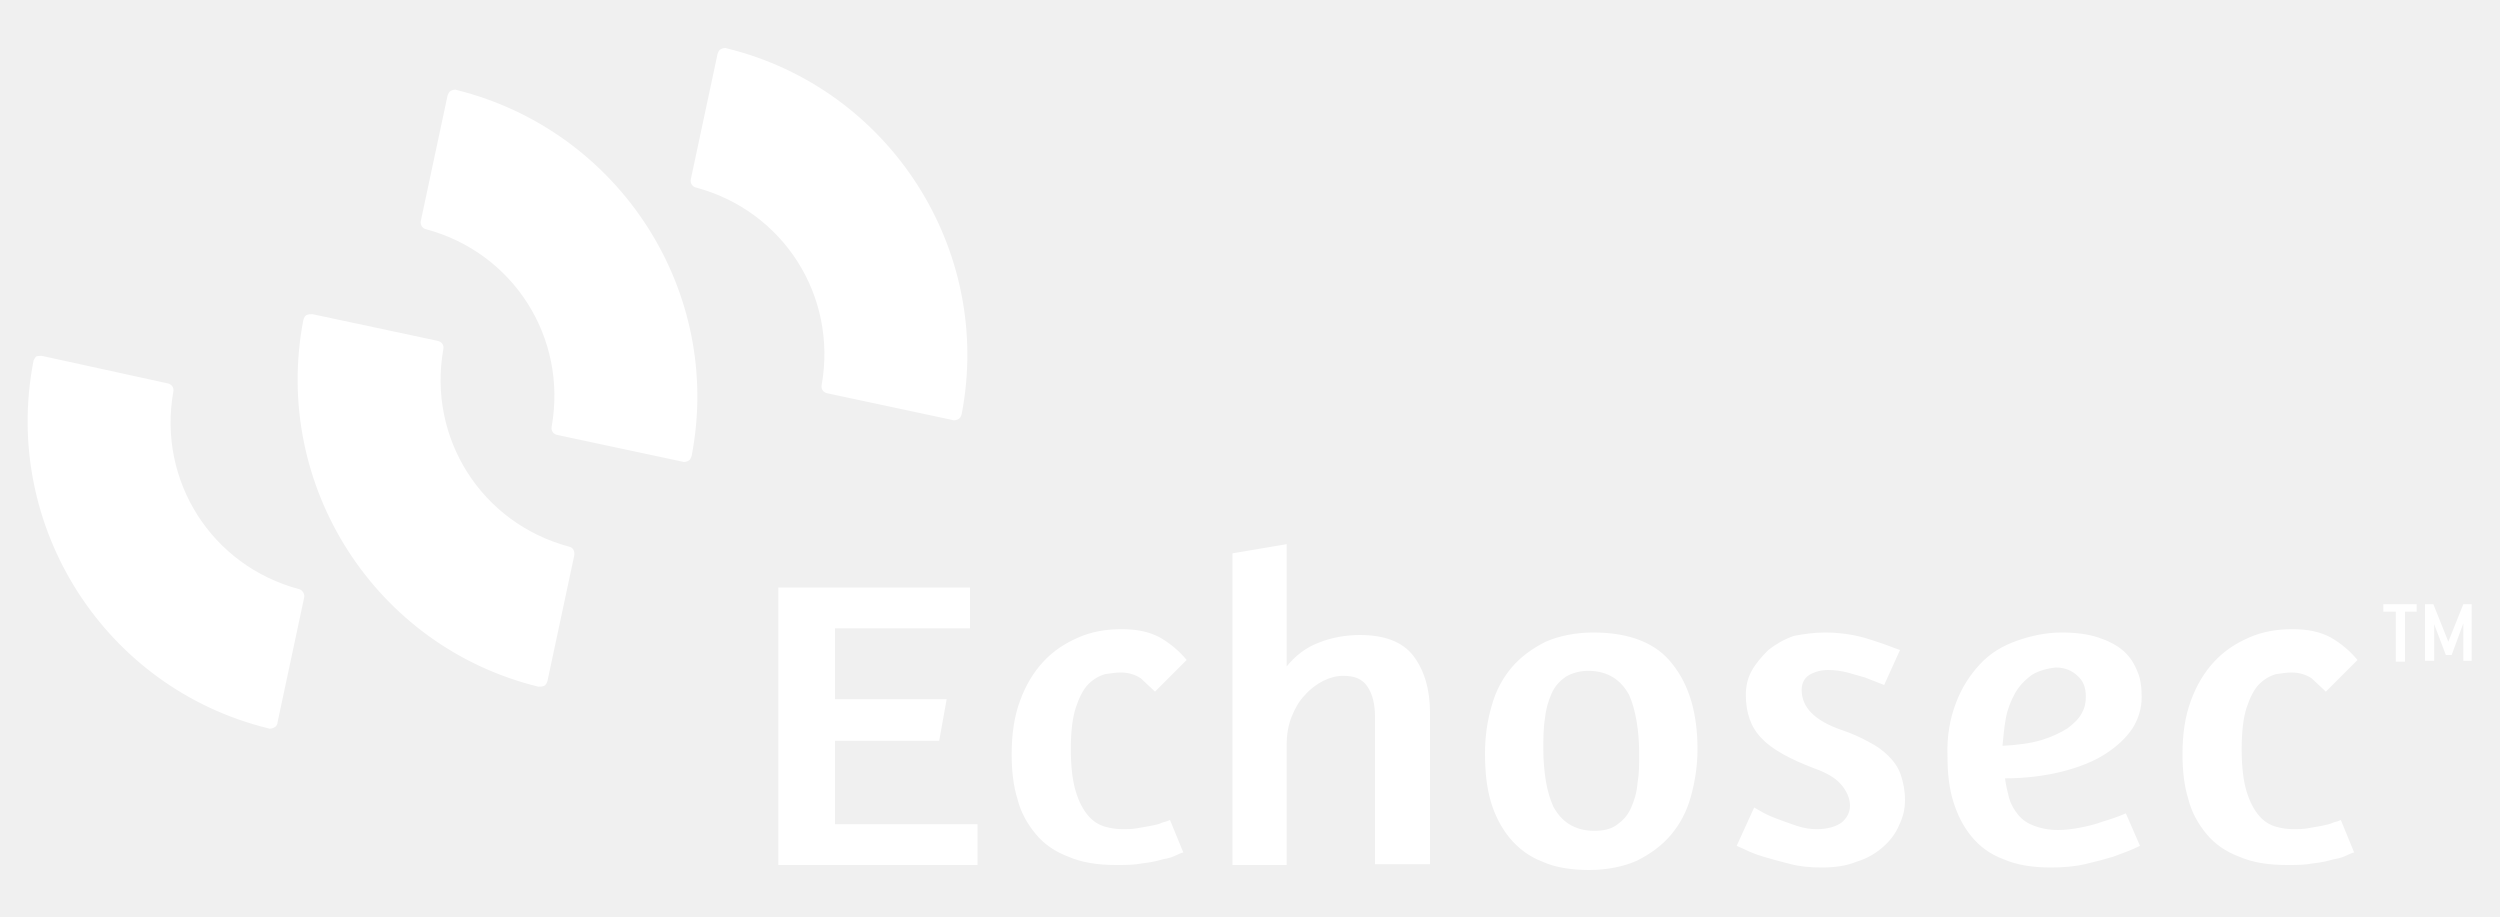
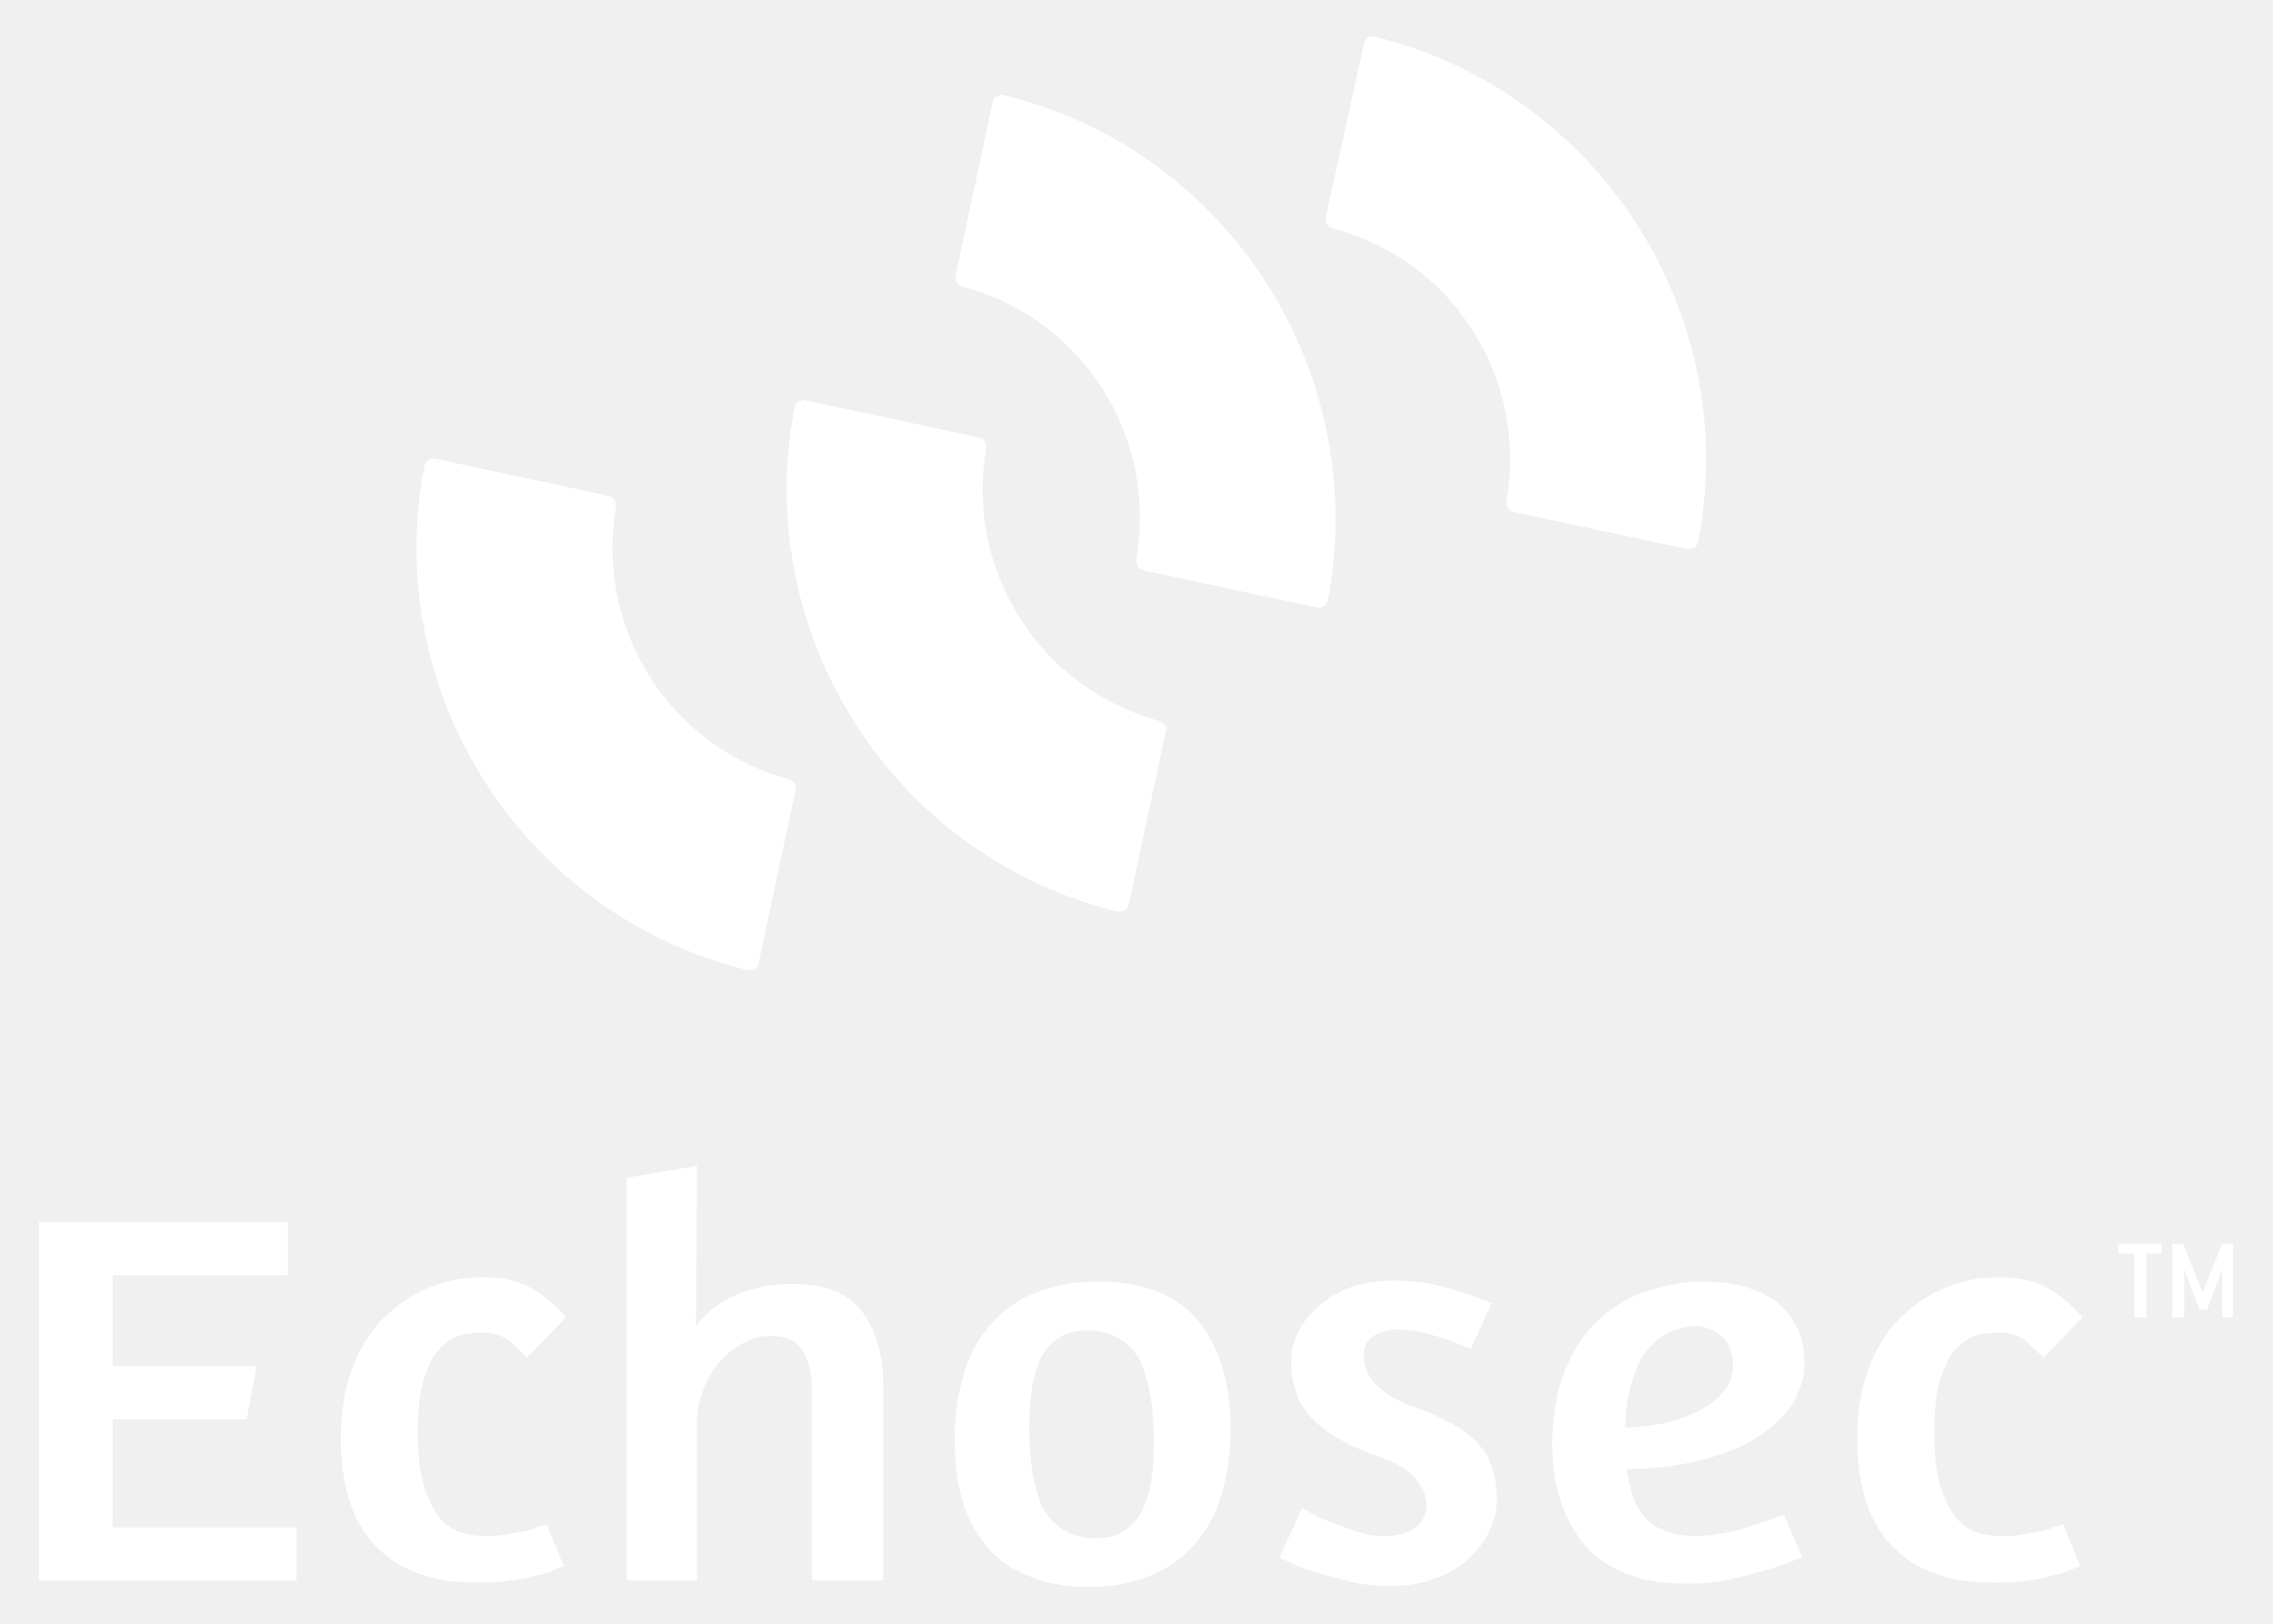
- <svg xmlns="http://www.w3.org/2000/svg" id="Layer_1" viewBox="0 0 300 110">
+ <svg xmlns="http://www.w3.org/2000/svg" id="Layer_1" viewBox="0 0 210 150">
  <style>.st0{fill:#fff}</style>
-   <path class="st0" d="M68.3 65.6c-10.5-2.8-17-13-15.1-23.7.1-.5-.2-.9-.7-1l-15-3.2c-.2 0-.5 0-.7.1s-.3.3-.4.6c-3.8 19.8 8.6 39.2 28.2 44 .2 0 .5 0 .7-.1s.3-.3.4-.6l3.2-15c.1-.5-.1-1-.6-1.1zm-32.4 5.1c-10.5-2.8-17-13-15.1-23.7.1-.5-.2-.9-.7-1L5 42.7c-.2 0-.5 0-.7.1-.1.2-.3.4-.3.6-3.8 19.8 8.6 39.2 28.2 44 .2.1.5 0 .7-.1s.4-.3.4-.6l3.2-15c.1-.4-.2-.9-.6-1zm18.9-59.9c-.2-.1-.5 0-.7.1s-.3.3-.4.6l-3.2 15c-.1.5.2.9.6 1 10.5 2.8 17 13 15.1 23.7-.1.5.2.9.7 1l15 3.2c.2.1.5 0 .7-.1s.3-.3.4-.6c3.8-19.7-8.6-39-28.2-43.9zm32.4-5c-.2-.1-.5 0-.7.1s-.3.3-.4.6l-3.2 15c-.1.5.2.9.6 1 10.5 2.8 17 13 15.1 23.7-.1.5.2.9.7 1l15 3.2c.2.1.5 0 .7-.1s.3-.3.4-.6c3.8-19.7-8.6-39.1-28.2-43.9zm6.2 64.7h23v4.9h-16.2v8.5h13.4l-.9 5h-12.5v10h17.1v4.9H93.4V70.5zM138.6 83c-.6-.6-1.2-1.1-1.7-1.6-.6-.4-1.4-.7-2.4-.7-.6 0-1.2.1-1.9.2-.7.2-1.4.6-2 1.2s-1.1 1.6-1.5 2.8c-.4 1.2-.6 2.9-.6 5s.2 3.8.6 5.1c.4 1.3.9 2.2 1.5 2.9.6.7 1.3 1.1 2 1.3.7.2 1.4.3 2.1.3.5 0 1.1 0 1.7-.1.6-.1 1.1-.2 1.7-.3.5-.1 1-.2 1.4-.4.4-.1.7-.2.9-.3l1.6 3.9c-.1 0-.4.1-.8.3-.4.2-.9.4-1.6.5-.7.2-1.5.4-2.5.5-1 .2-2 .2-3.2.2-2.2 0-4.1-.3-5.7-1-1.6-.6-2.9-1.5-3.9-2.7s-1.8-2.6-2.2-4.2c-.5-1.6-.7-3.4-.7-5.4 0-2.4.3-4.5 1-6.4s1.6-3.4 2.8-4.7c1.2-1.3 2.6-2.2 4.2-2.9 1.6-.7 3.3-1 5.2-1 1.8 0 3.3.3 4.6 1 1.2.7 2.3 1.6 3.2 2.7l-3.8 3.8zm15.7-2.9c1.1-1.4 2.4-2.4 4-3 1.5-.6 3.2-.9 4.9-.9 2.9 0 5.1.8 6.4 2.5 1.3 1.7 2 4 2 6.8v18.2H165V86c0-1.5-.3-2.7-.9-3.6-.6-.9-1.5-1.3-2.9-1.3-.8 0-1.6.2-2.4.6-.8.4-1.6 1-2.2 1.7-.7.7-1.2 1.6-1.6 2.6-.4 1-.6 2.1-.6 3.4v14.4h-6.5V66.4l6.5-1.1v14.8h-.1zm46.4-.4c2 2.5 3 5.9 3 10.2 0 2-.3 3.9-.8 5.7-.5 1.8-1.3 3.3-2.4 4.6-1.1 1.3-2.5 2.3-4.1 3.1-1.6.7-3.6 1.1-5.7 1.1s-4.1-.3-5.6-1c-1.6-.6-2.9-1.6-3.9-2.8-1-1.2-1.8-2.7-2.3-4.4-.5-1.7-.7-3.6-.7-5.8 0-2.1.3-4 .8-5.7.5-1.8 1.3-3.3 2.4-4.6 1.1-1.3 2.5-2.3 4.1-3.1 1.6-.7 3.6-1.1 5.7-1.1 4.4 0 7.6 1.3 9.5 3.8zm-12.8 1.5c-.7.5-1.3 1.1-1.7 2s-.7 1.9-.8 3c-.2 1.1-.2 2.4-.2 3.7 0 1.3.1 2.6.3 3.8.2 1.2.5 2.2.9 3.1.5.9 1.1 1.6 1.9 2.1.8.5 1.8.8 3 .8 1.1 0 2-.2 2.7-.7s1.3-1.1 1.7-2 .7-1.8.8-3c.2-1.1.2-2.3.2-3.6 0-1.3-.1-2.6-.3-3.8s-.5-2.3-.9-3.2c-.5-.9-1.1-1.6-1.9-2.1-.8-.5-1.8-.8-3-.8-1.1 0-2 .3-2.7.7zm31.1-5.3c1.1 0 2.2.1 3.3.3 1.1.2 2 .5 2.9.8 1 .3 1.9.7 2.8 1l-1.9 4.2c-.8-.3-1.5-.6-2.3-.9l-2.1-.6c-.8-.2-1.6-.3-2.3-.3-.9 0-1.6.2-2.3.6-.6.4-.9 1-.9 1.8 0 2.1 1.6 3.7 4.8 4.8 1.2.4 2.3.9 3.2 1.4 1 .5 1.8 1.1 2.4 1.7.7.7 1.2 1.4 1.5 2.3s.5 1.9.5 3c0 1-.2 2-.7 3-.4 1-1.1 1.9-1.9 2.6-.9.8-1.9 1.4-3.2 1.8-1.2.5-2.6.7-4.2.7-1.3 0-2.5-.1-3.7-.4s-2.3-.6-3.3-.9-1.7-.6-2.3-.9l-.9-.4 2.1-4.6.7.4c.5.3 1.1.6 1.9.9.8.3 1.6.6 2.5.9s1.7.4 2.4.4c1.3 0 2.3-.3 3-.8.6-.5 1-1.2 1-2 0-.9-.4-1.8-1.1-2.6-.7-.8-1.8-1.4-3.2-1.9-2.9-1.1-5.1-2.3-6.3-3.6-1.3-1.3-1.9-3.1-1.9-5.2 0-1 .2-2 .7-2.9s1.2-1.7 2-2.5c.9-.7 1.9-1.3 3.1-1.7 1.1-.2 2.3-.4 3.7-.4zm15.7 8.5c.7-1.9 1.7-3.4 2.9-4.7 1.2-1.3 2.7-2.2 4.4-2.8 1.7-.6 3.5-1 5.4-1 1.7 0 3.2.2 4.4.6s2.2.9 3 1.6 1.3 1.5 1.7 2.5c.4.9.5 2 .5 3.1 0 1.3-.4 2.6-1.1 3.7-.8 1.2-1.9 2.2-3.3 3.1-1.4.9-3.2 1.6-5.2 2.1s-4.3.8-6.8.8c.1.8.3 1.6.5 2.4.2.7.6 1.4 1.1 2s1.1 1 1.9 1.3c.8.3 1.7.5 2.9.5.8 0 1.7-.1 2.7-.3 1-.2 1.8-.4 2.6-.7 1-.3 1.9-.6 2.8-1l1.7 3.9c-1 .5-2.1.9-3.2 1.3-1 .3-2.1.6-3.4.9-1.3.3-2.7.4-4.1.4-2.2 0-4.1-.3-5.7-1-1.6-.6-2.8-1.5-3.8-2.7s-1.7-2.6-2.2-4.2-.7-3.4-.7-5.4c-.1-2.4.3-4.6 1-6.4zm9.1-3.4c-.8.6-1.5 1.3-2 2.2-.5.9-.9 1.9-1.1 3-.2 1.1-.3 2.2-.4 3.3 1.8-.1 3.4-.3 4.7-.7 1.3-.4 2.3-.9 3.1-1.4.8-.6 1.4-1.2 1.7-1.8.4-.7.5-1.3.5-2 0-1.1-.3-1.9-1-2.5-.6-.6-1.5-1-2.6-1-1 .1-2.1.4-2.9.9zm35.3 2c-.6-.6-1.2-1.1-1.7-1.6-.6-.4-1.4-.7-2.4-.7-.6 0-1.2.1-1.9.2-.7.2-1.4.6-2 1.2s-1.1 1.6-1.5 2.8c-.4 1.2-.6 2.9-.6 5s.2 3.8.6 5.1c.4 1.3.9 2.2 1.5 2.9.6.7 1.3 1.1 2 1.3.7.2 1.4.3 2.1.3.5 0 1.1 0 1.7-.1s1.1-.2 1.7-.3c.5-.1 1-.2 1.4-.4.4-.1.7-.2.9-.3l1.6 3.9c-.1 0-.4.1-.8.3-.4.2-.9.4-1.6.5-.7.2-1.5.4-2.5.5-1 .2-2 .2-3.2.2-2.2 0-4.1-.3-5.7-1-1.6-.6-2.9-1.5-3.9-2.7s-1.8-2.6-2.2-4.2c-.5-1.6-.7-3.4-.7-5.4 0-2.4.3-4.5 1-6.4s1.6-3.4 2.8-4.7c1.2-1.3 2.6-2.2 4.2-2.9 1.6-.7 3.3-1 5.2-1 1.8 0 3.3.3 4.6 1 1.2.7 2.3 1.6 3.2 2.7l-3.8 3.8zm9.5-9.6v6h-1.1v-6H286v-.9h4v.9h-1.4zm7 5.9v-4.5l-1.4 3.8h-.7l-1.4-3.7v4.4H291v-6.8h1l1.8 4.5 1.8-4.5h1v6.8h-1z" />
+   <path class="st0" d="M107.1 66.6c-11-3-17.9-13.8-16-25.1.1-.5-.2-1-.7-1.1L74.5 37c-.2-.1-.5 0-.7.1s-.4.4-.4.6c-4 20.9 9.1 41.4 29.8 46.5.2 0 .5 0 .7-.1s.4-.4.4-.6l3.4-15.9c.2-.4-.1-.8-.6-1zM72.9 72c-11-3-17.9-13.8-16-25.1.1-.5-.2-1-.7-1.1l-15.9-3.4c-.2-.1-.5 0-.7.1s-.4.4-.4.6C35.2 64 48.3 84.5 69 89.6c.2.1.5 0 .7-.1s.4-.4.4-.6L73.5 73c.1-.4-.2-.9-.6-1zM92.8 8.8c-.3-.1-.5 0-.7.1s-.4.3-.4.6l-3.4 15.9c-.1.5.2 1 .7 1.1 11.1 3 17.9 13.8 16 25.1-.1.5.2 1 .7 1.1l15.9 3.4c.3.1.5 0 .7-.1s.4-.4.4-.6c3.9-21.1-9.2-41.5-29.9-46.6zm34.3-5.4c-.3-.1-.5 0-.7.1s-.4.4-.4.6L122.5 20c-.1.5.2 1 .7 1.1 11.1 3 17.9 13.8 16 25.1-.1.5.2 1 .7 1.1l15.9 3.4c.2.1.5 0 .7-.1s.4-.4.4-.6c4-21-9.1-41.4-29.8-46.6zM3.6 112.9h23v4.9H10.4v8.4h13.3l-.9 4.9H10.4v10h17v4.9H3.6v-33.1zm45.1 12.5c-.6-.6-1.2-1.1-1.7-1.6-.6-.4-1.4-.7-2.4-.7-.6 0-1.2.1-1.9.2-.7.2-1.4.6-2 1.2s-1.1 1.6-1.5 2.8c-.4 1.2-.6 2.9-.6 5s.2 3.8.6 5.1c.4 1.2.9 2.2 1.5 2.9s1.3 1.1 2 1.3 1.4.3 2.1.3c.5 0 1.1 0 1.7-.1.6-.1 1.1-.2 1.7-.3.5-.1 1-.2 1.4-.4.4-.1.7-.2.9-.3l1.6 3.9c-.1 0-.4.1-.8.3-.4.2-.9.4-1.6.5-.7.2-1.5.4-2.5.5-1 .2-2 .2-3.2.2-2.2 0-4.1-.3-5.7-1-1.6-.6-2.8-1.5-3.9-2.7-1-1.2-1.8-2.6-2.2-4.2-.5-1.6-.7-3.4-.7-5.4 0-2.4.3-4.5 1-6.4.7-1.8 1.6-3.4 2.8-4.6s2.6-2.2 4.2-2.9 3.3-1 5.1-1 3.3.3 4.5 1 2.3 1.6 3.2 2.7l-3.6 3.7zm15.6-2.9c1.1-1.4 2.4-2.4 4-3 1.5-.6 3.2-.9 4.9-.9 2.9 0 5.1.8 6.4 2.5s2 4 2 6.8V146H75v-17.7c0-1.5-.3-2.7-.9-3.6s-1.5-1.3-2.9-1.3c-.8 0-1.6.2-2.4.6s-1.6 1-2.2 1.7c-.7.7-1.2 1.6-1.6 2.6-.4 1-.6 2.1-.6 3.4V146h-6.5v-37.2l6.5-1.1-.1 14.8zm46.4-.5c2 2.5 3 5.8 3 10.2 0 2-.3 3.9-.8 5.7s-1.3 3.3-2.4 4.6-2.4 2.3-4.1 3c-1.6.7-3.5 1.1-5.7 1.1s-4-.3-5.6-1c-1.6-.6-2.9-1.5-3.9-2.7s-1.8-2.6-2.3-4.3-.7-3.6-.7-5.8c0-2.1.3-4 .8-5.7.5-1.8 1.3-3.3 2.4-4.6 1.1-1.3 2.4-2.3 4.1-3 1.6-.7 3.5-1.1 5.7-1.1 4.3-.1 7.5 1.2 9.5 3.6zm-12.9 1.6c-.7.5-1.3 1.1-1.7 2-.4.9-.7 1.8-.8 3-.2 1.1-.2 2.4-.2 3.7s.1 2.6.3 3.8c.2 1.2.5 2.2.9 3.1.5.9 1.1 1.6 1.9 2.1s1.8.8 3 .8c1.1 0 2-.2 2.7-.7s1.3-1.1 1.7-2c.4-.9.7-1.8.8-3 .2-1.1.2-2.3.2-3.6s-.1-2.6-.3-3.8c-.2-1.2-.5-2.2-.9-3.2-.5-.9-1.1-1.6-1.9-2.1s-1.8-.8-3-.8c-1.1 0-2 .2-2.7.7zm31.1-5.3c1.1 0 2.2.1 3.3.3 1.1.2 2 .5 2.9.8 1 .3 1.9.7 2.7 1l-1.9 4.2c-.8-.3-1.5-.6-2.3-.9-.6-.2-1.4-.4-2.1-.6-.8-.2-1.6-.3-2.3-.3-.9 0-1.6.2-2.3.6-.6.4-.9 1-.9 1.8 0 2.1 1.6 3.7 4.7 4.8 1.2.4 2.2.9 3.2 1.4s1.8 1.1 2.4 1.7c.7.7 1.2 1.4 1.5 2.3.3.9.5 1.9.5 3 0 1-.2 2-.7 3-.4 1-1.1 1.8-1.9 2.6-.9.8-1.9 1.4-3.1 1.8-1.2.5-2.6.7-4.2.7-1.3 0-2.5-.1-3.7-.4-1.2-.3-2.3-.6-3.3-.9-1-.3-1.7-.6-2.3-.9l-.9-.4 2.1-4.6.7.4c.5.3 1.1.6 1.9.9.8.3 1.6.6 2.5.9.9.3 1.7.4 2.4.4 1.3 0 2.3-.3 3-.8.6-.5 1-1.2 1-2 0-.9-.4-1.8-1.1-2.6-.7-.8-1.8-1.4-3.2-1.9-2.9-1-5-2.2-6.3-3.6-1.3-1.3-1.9-3.1-1.9-5.2 0-1 .2-2 .7-2.9s1.2-1.7 2-2.4c.9-.7 1.9-1.3 3.1-1.7 1.1-.3 2.4-.5 3.8-.5zm15.6 8.5c.7-1.8 1.7-3.4 2.9-4.6s2.7-2.2 4.4-2.8c1.7-.6 3.5-1 5.4-1 1.7 0 3.2.2 4.4.6s2.2.9 2.9 1.6c.8.7 1.3 1.5 1.7 2.4s.5 2 .5 3c0 1.3-.4 2.5-1.1 3.7-.8 1.2-1.9 2.2-3.3 3.1-1.4.9-3.2 1.6-5.2 2.1s-4.3.8-6.8.8c.1.8.3 1.6.5 2.4.2.7.6 1.4 1.1 2s1.1 1 1.9 1.3c.8.3 1.7.5 2.9.5.8 0 1.7-.1 2.7-.3s1.8-.4 2.6-.7c1-.3 1.9-.6 2.8-1l1.7 3.9c-1 .5-2.1.9-3.2 1.2-1 .3-2.1.6-3.4.9-1.3.3-2.7.4-4.1.4-2.2 0-4.1-.3-5.7-1-1.6-.6-2.8-1.5-3.8-2.7s-1.7-2.6-2.2-4.2c-.5-1.6-.7-3.4-.7-5.4.1-2.2.4-4.4 1.1-6.2zm9.1-3.4c-.8.6-1.5 1.3-2 2.2-.5.9-.8 1.9-1.1 3-.2 1.1-.3 2.2-.4 3.3 1.8-.1 3.4-.3 4.7-.7s2.3-.9 3.1-1.4c.8-.6 1.4-1.2 1.7-1.8.4-.7.5-1.3.5-2 0-1-.3-1.9-1-2.5-.6-.6-1.5-1-2.6-1-1 .1-2.1.4-2.9.9zm35.2 2c-.6-.6-1.2-1.1-1.7-1.6-.6-.4-1.4-.7-2.4-.7-.6 0-1.2.1-1.9.2-.7.2-1.4.6-2 1.2s-1.1 1.6-1.5 2.8c-.4 1.2-.6 2.9-.6 5s.2 3.8.6 5.1c.4 1.2.9 2.2 1.5 2.9s1.3 1.1 2 1.3 1.4.3 2.1.3c.5 0 1.1 0 1.7-.1.6-.1 1.1-.2 1.7-.3.5-.1 1-.2 1.4-.4.4-.1.7-.2.9-.3l1.6 3.9c-.1 0-.4.1-.8.3-.4.2-.9.4-1.6.5-.7.2-1.5.4-2.5.5-1 .2-2 .2-3.2.2-2.2 0-4.1-.3-5.7-1-1.6-.6-2.8-1.5-3.9-2.7-1-1.2-1.8-2.6-2.2-4.2-.5-1.6-.7-3.4-.7-5.4 0-2.4.3-4.5 1-6.4.7-1.8 1.6-3.4 2.8-4.6s2.6-2.2 4.2-2.9c1.6-.7 3.3-1 5.1-1s3.3.3 4.5 1 2.3 1.6 3.2 2.7l-3.6 3.7zm9.5-9.6v5.9h-1.1v-5.9h-1.5v-.9h4v.9h-1.4zm7 5.9v-4.5l-1.4 3.8h-.7l-1.4-3.7v4.4h-1.1v-6.8h1l1.8 4.5 1.8-4.5h1v6.8h-1z" />
</svg>
